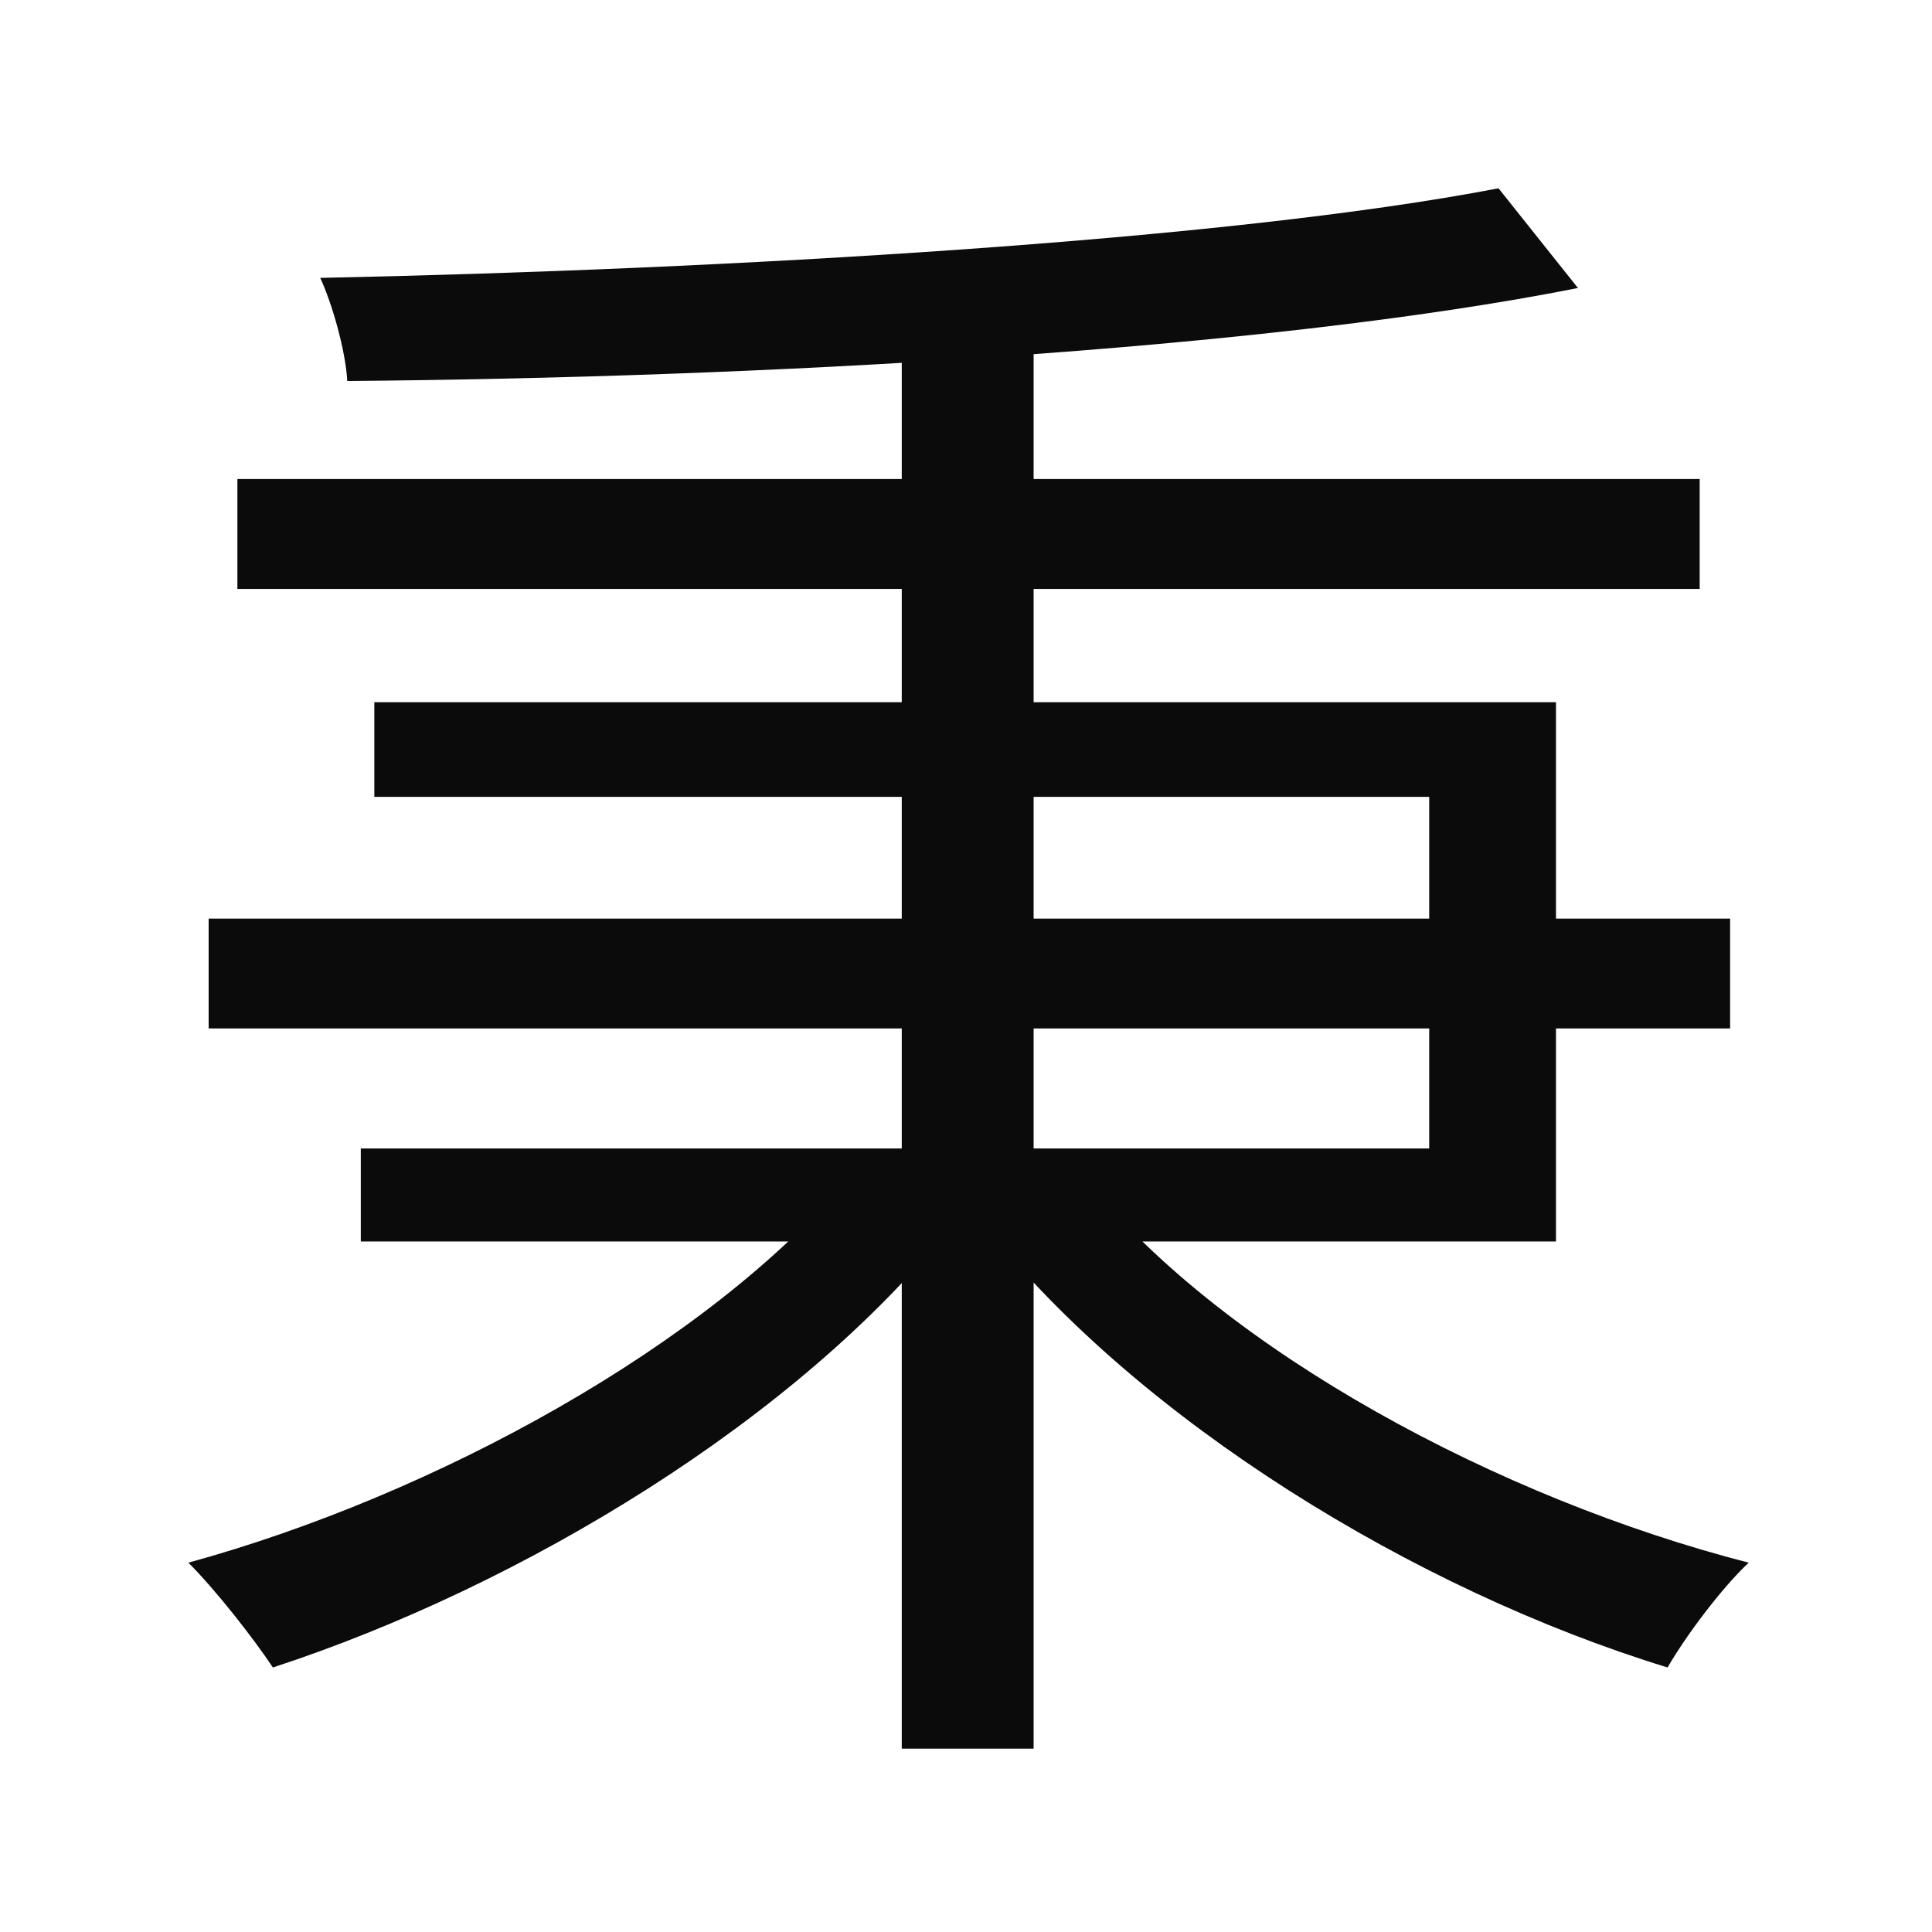
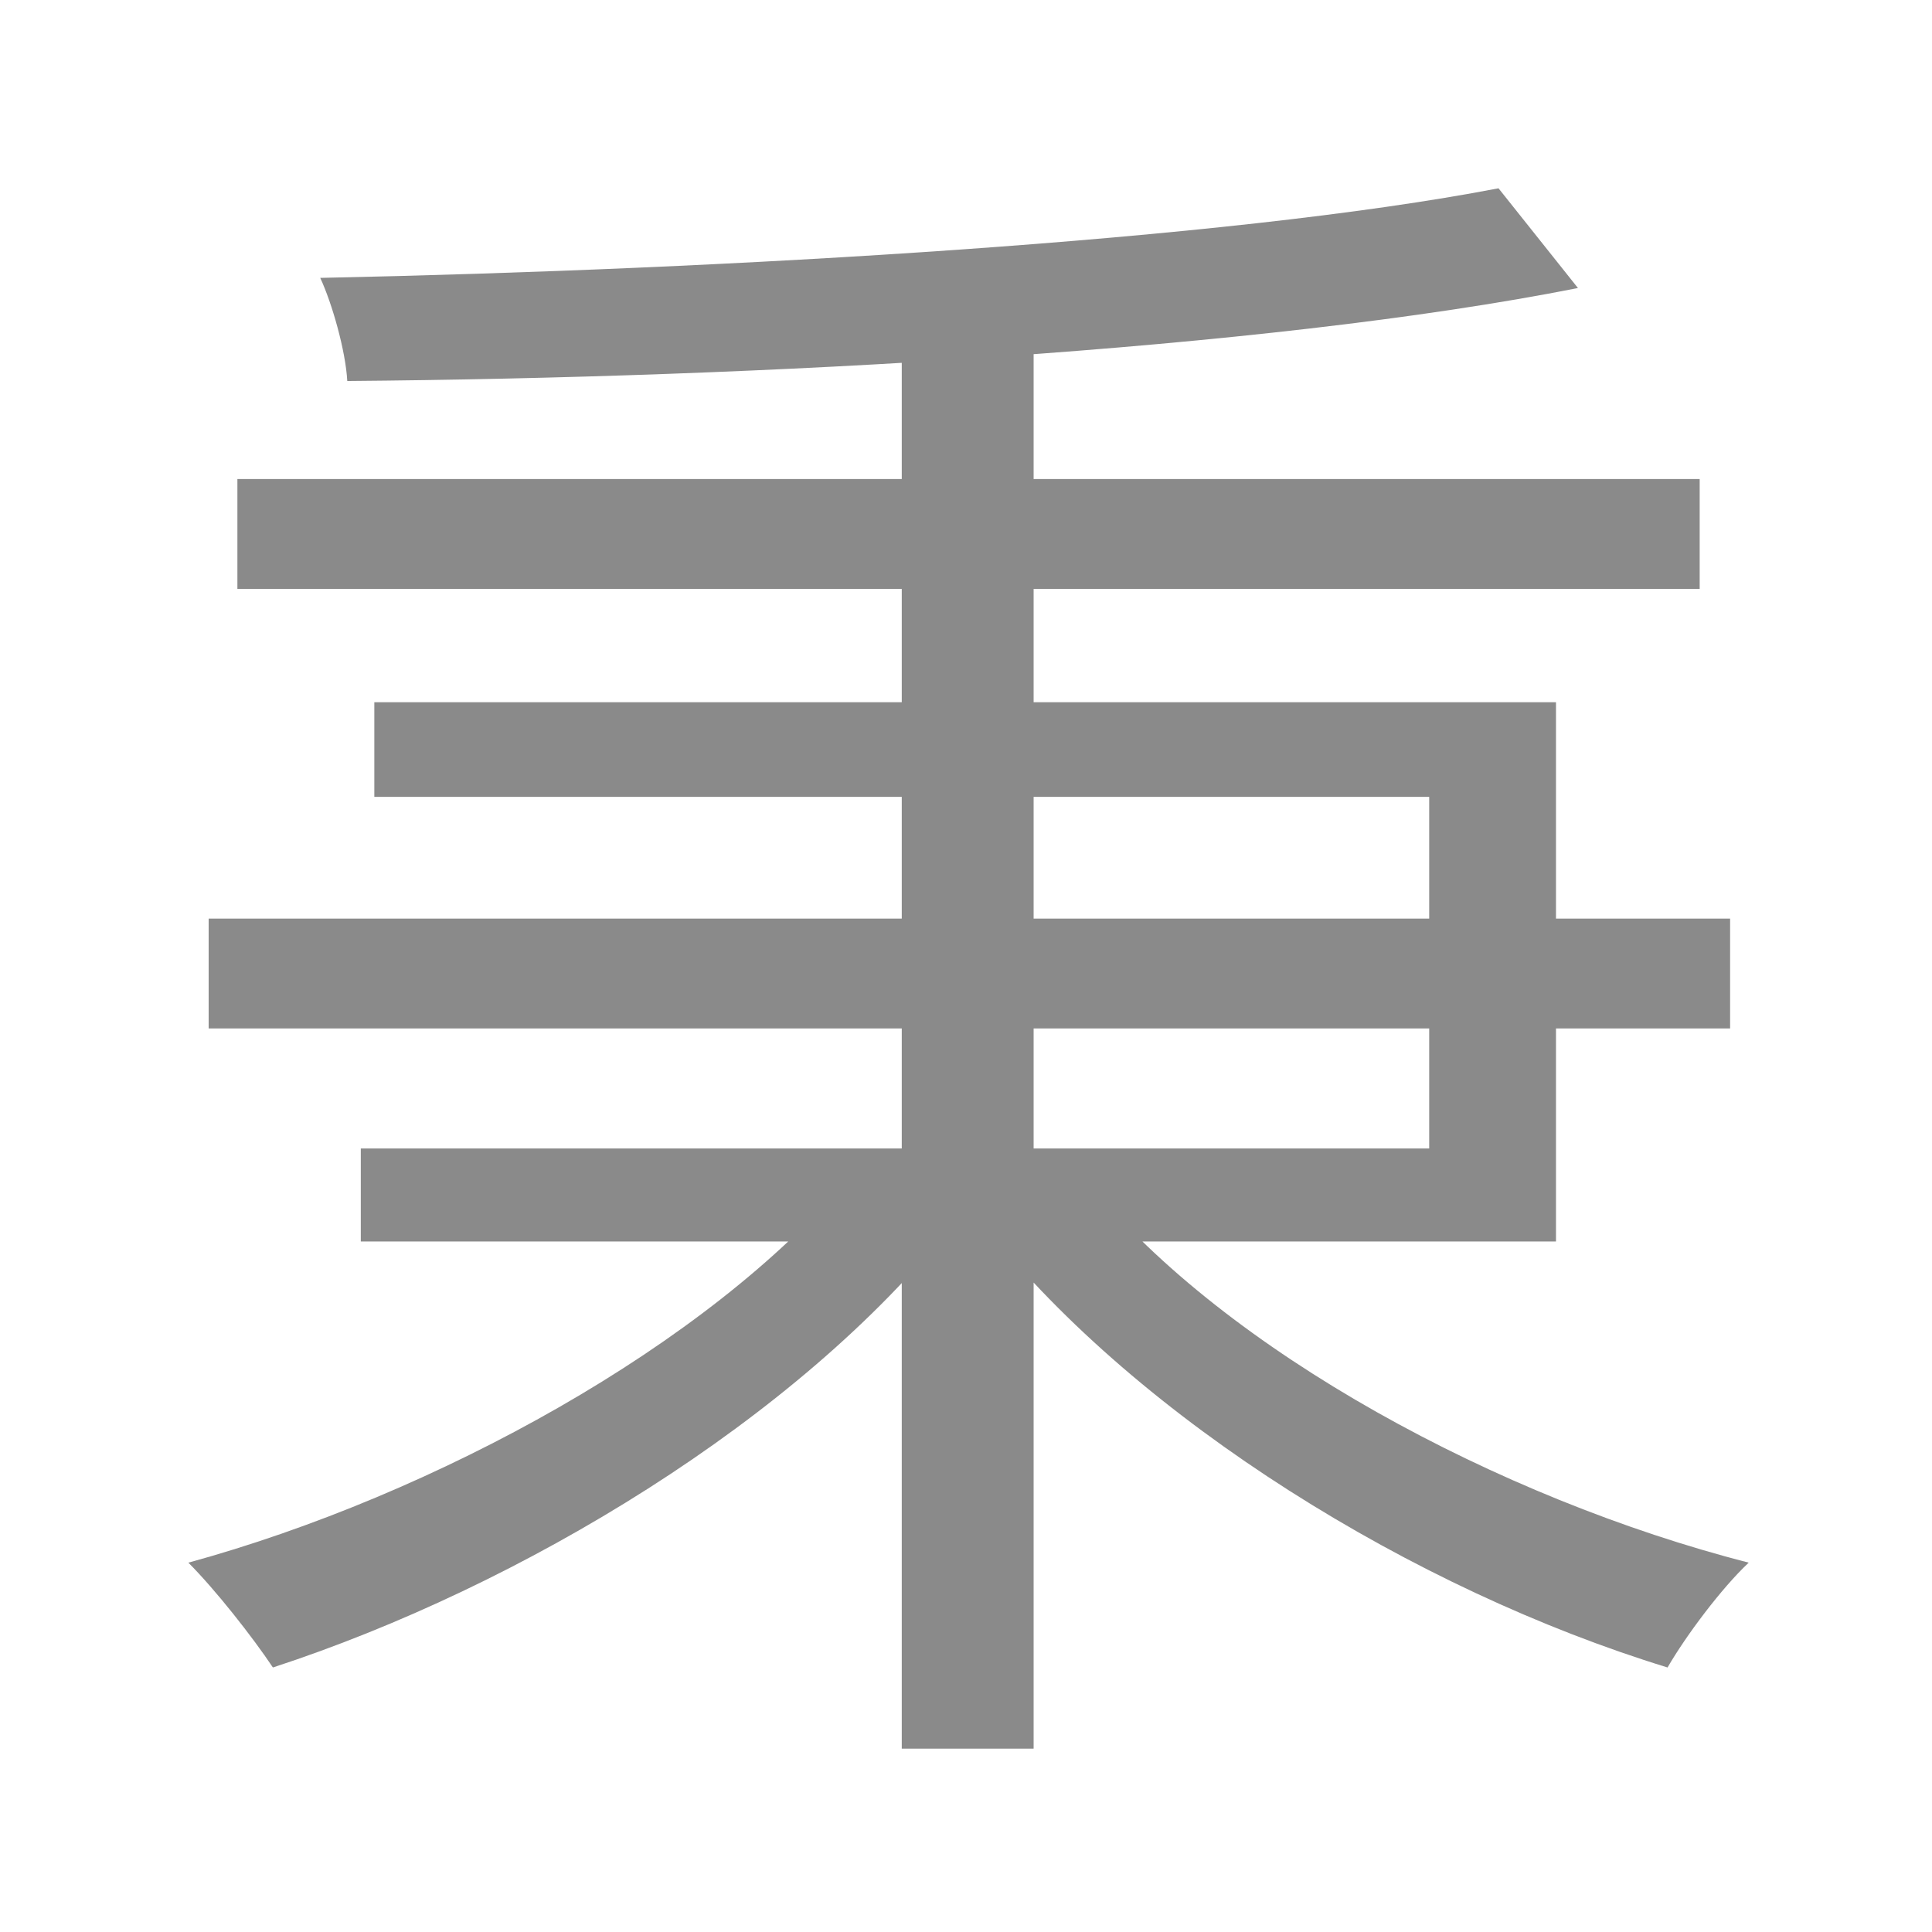
<svg xmlns="http://www.w3.org/2000/svg" width="48" height="48" viewBox="0 0 48 48" fill="none">
  <style>
-     path { fill: #0b0b0b; }
+     /* Default is legible on BOTH light and dark chrome: some browsers
+        (Chrome) rasterize SVG favicons without evaluating media queries.
+        Browsers that do evaluate them (Firefox) get the crisp variant. */
+     path { fill: #8a8a8a; }
+     @media (prefers-color-scheme: light) { path { fill: #0b0b0b; } }
    @media (prefers-color-scheme: dark) { path { fill: #f0f0f0; } }
  </style>
  <path d="M22.404 7.702H25.68V43.444H22.404V7.702ZM5.184 22.822H42.984V25.552H5.184V22.822ZM5.898 11.902H42.228V14.632H5.898V11.902ZM21.102 29.248L23.664 30.424C19.842 35.254 12.954 39.412 6.78 41.428C6.276 40.672 5.352 39.496 4.68 38.824C10.812 37.144 17.616 33.406 21.102 29.248ZM27.066 29.416C30.468 33.574 37.23 37.228 43.446 38.824C42.774 39.454 41.892 40.63 41.43 41.428C35.13 39.496 28.326 35.296 24.504 30.508L27.066 29.416ZM37.23 4.678L39.204 7.156C31.35 8.71 18.834 9.382 8.628 9.466C8.586 8.71 8.25 7.534 7.956 6.904C18.078 6.694 30.468 5.98 37.23 4.678ZM9.3 17.446H38.658V30.844H8.964V28.534H35.508V19.798H9.3V17.446Z" />
</svg>
